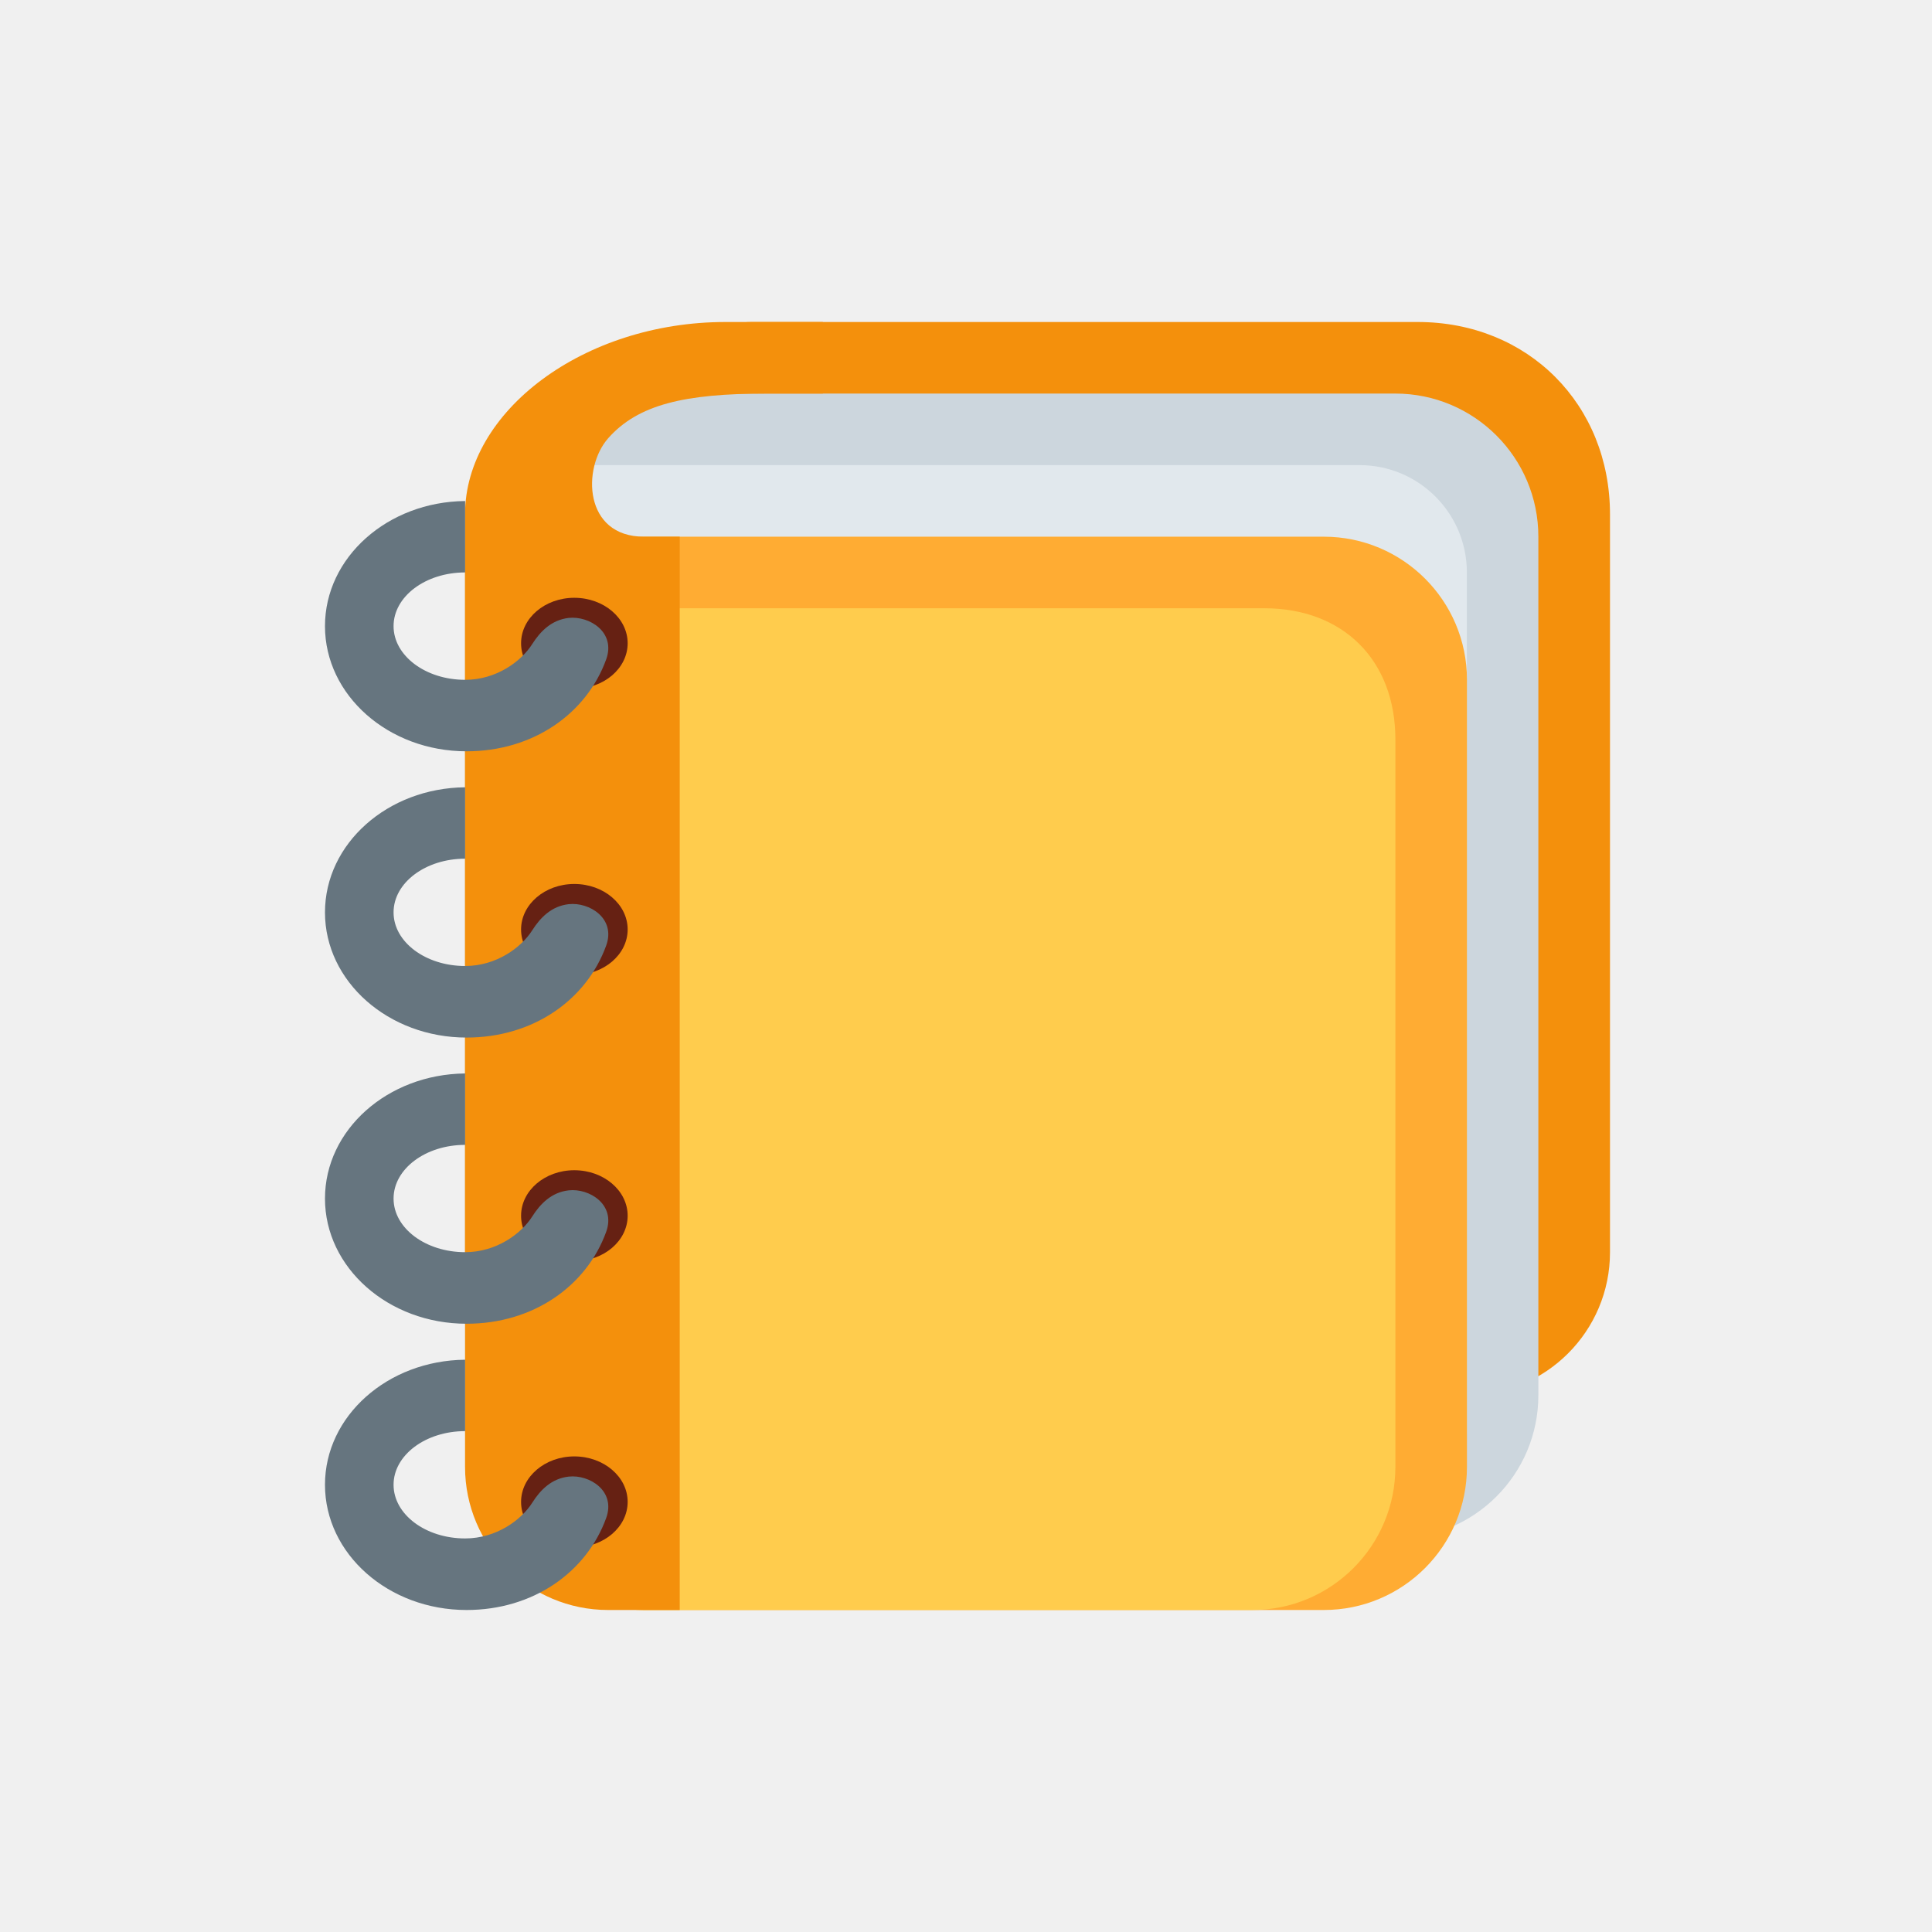
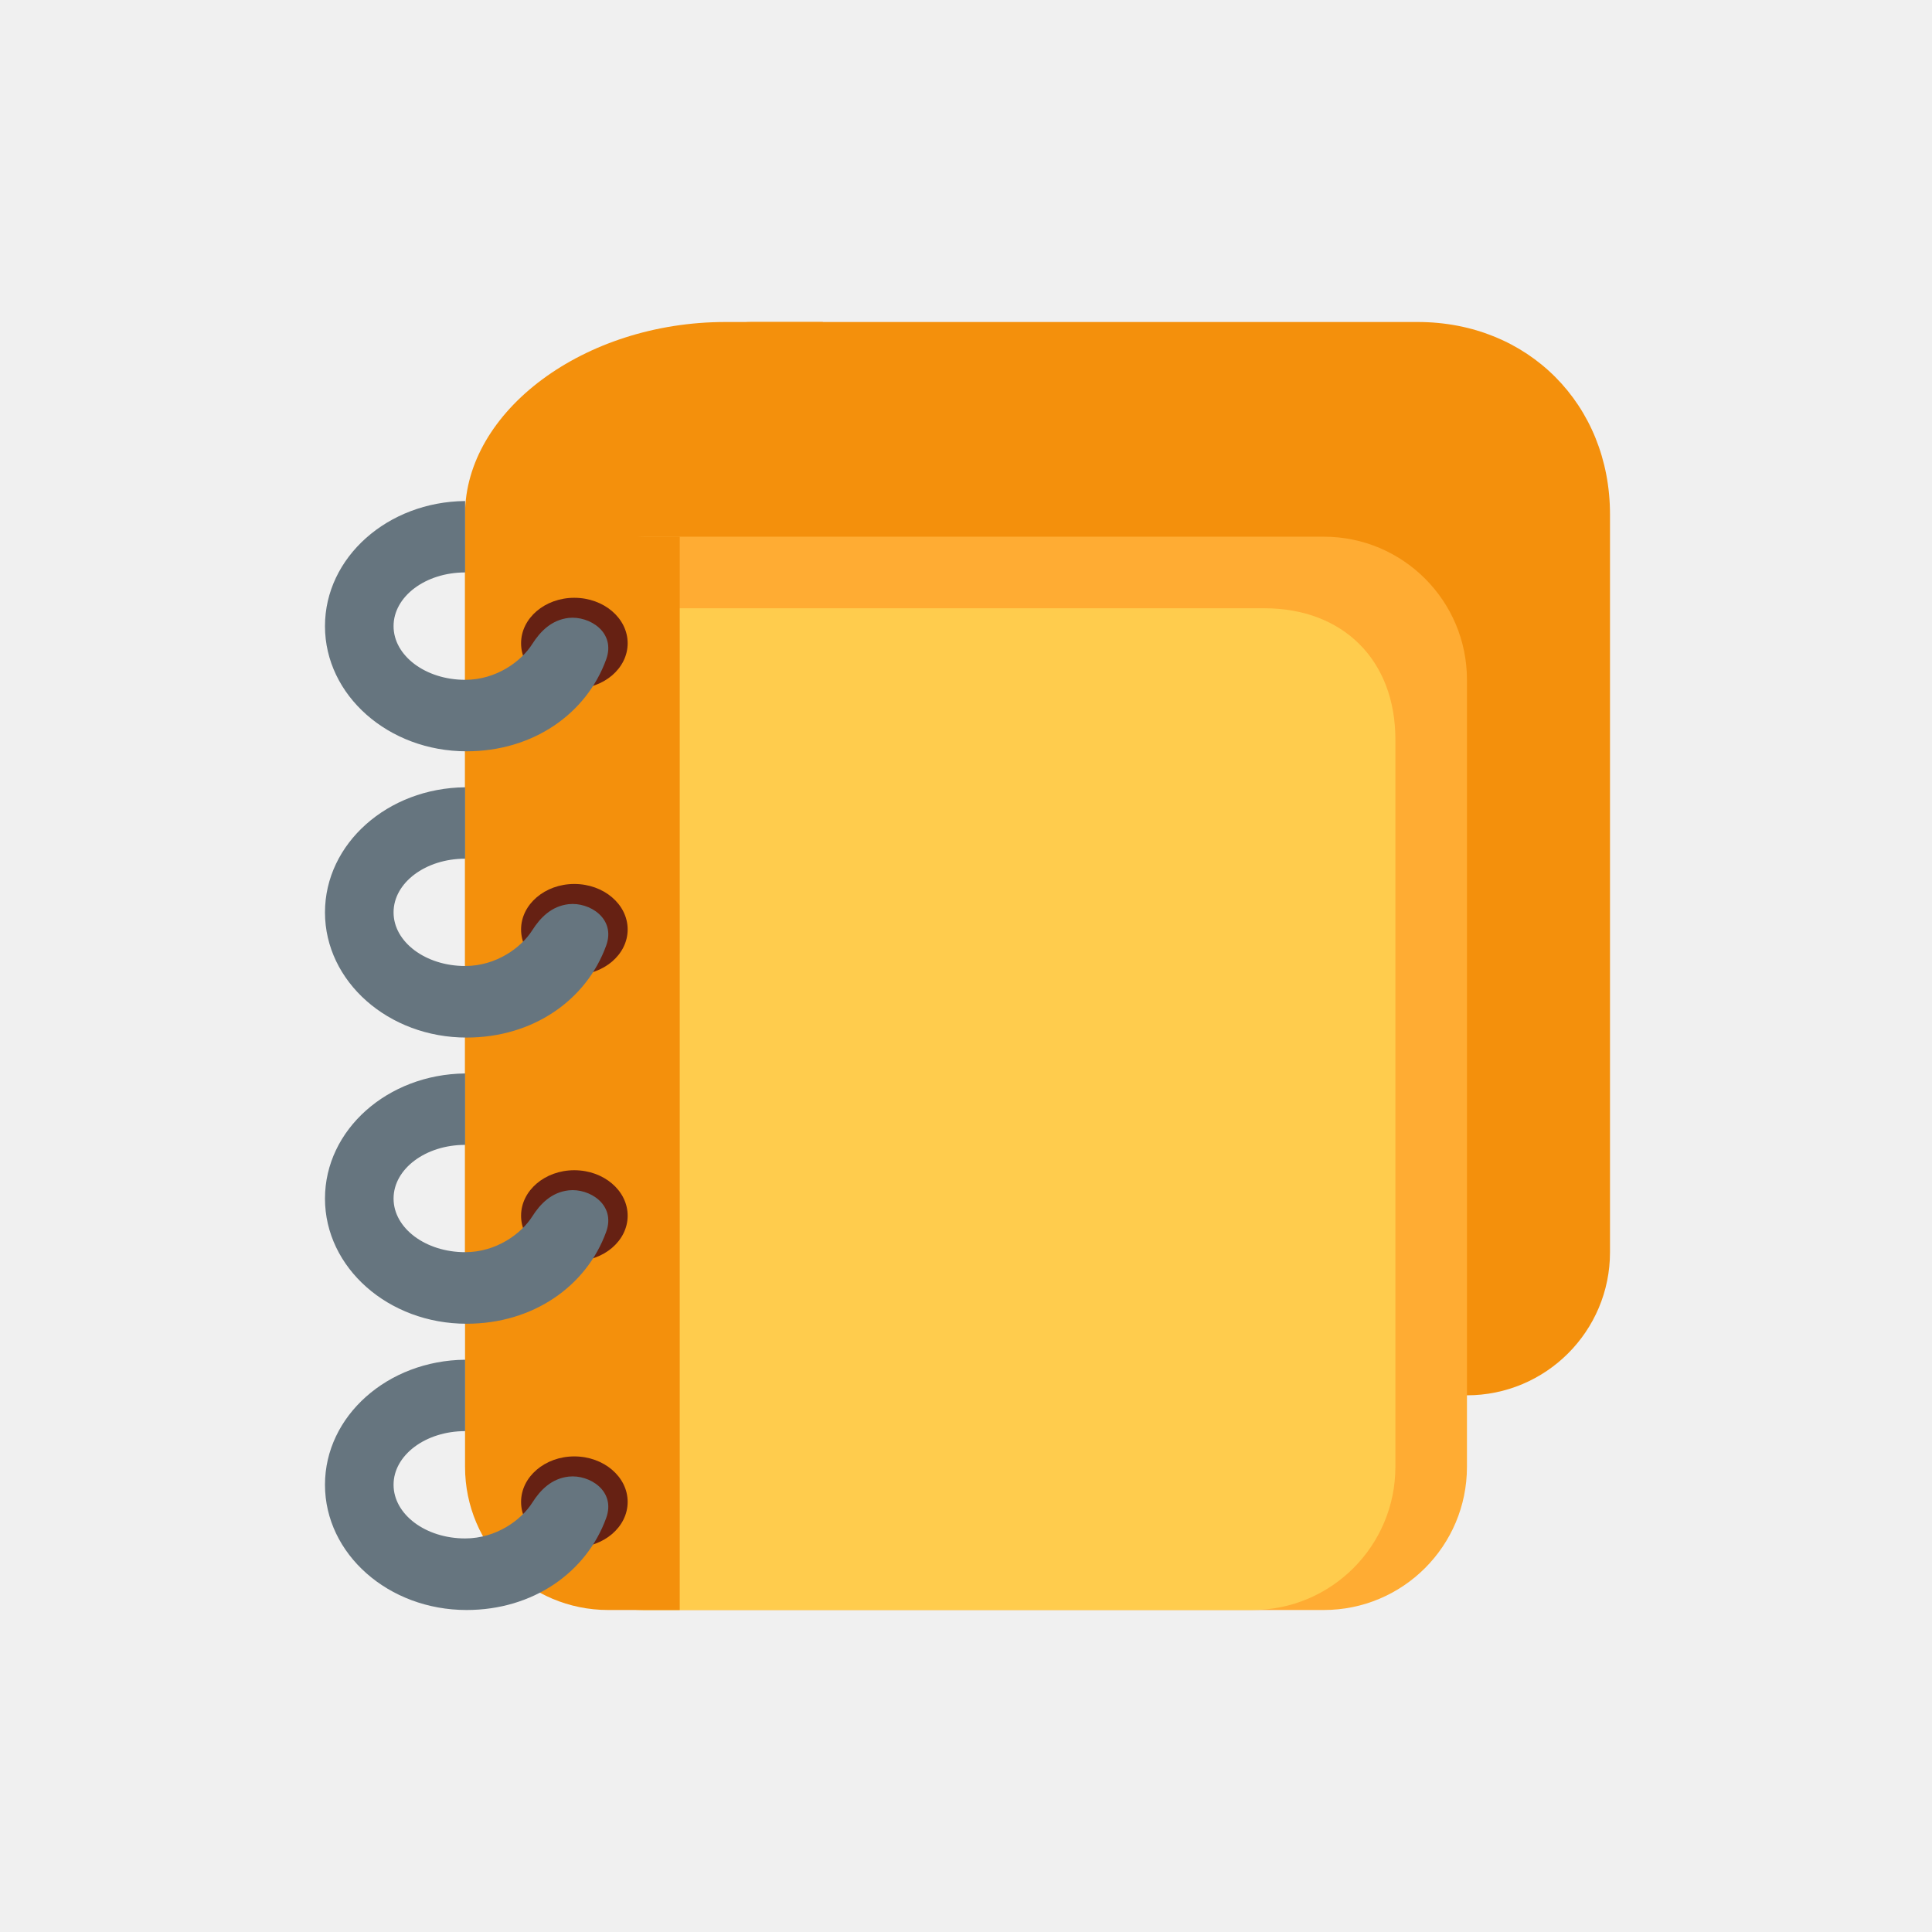
<svg xmlns="http://www.w3.org/2000/svg" width="24" height="24" viewBox="0 0 24 24" fill="none">
  <g id="Feature Icons and Logos">
    <g id="Content">
      <g id="Misc Icons / Emoji Icon">
        <g id="Misc Icons / Emoji Icon content">
          <g id="Misc Icons / Emoji Icon grid">
            <g id="Misc Icons / Emoji Icon grid_2">
              <g id="Component Group / Misc Icons / Emoji Icon">
                <g id="emoji-icon/sm">
                  <g id="ð" clip-path="url(#clip0_381_25439)">
                    <path id="Vector" d="M20 15.556C20 16.537 19.204 17.333 18.222 17.333H7.555C6.573 17.333 5.777 16.537 5.777 15.556V6.806C5.777 5.824 8.351 4 9.333 4H17.611C18.986 4 20 5.028 20 6.389V15.556Z" fill="#F4900C" />
-                     <path id="Vector_2" d="M19.11 17.333C19.11 18.315 18.314 19.111 17.333 19.111H8.444C7.462 19.111 6.666 18.315 6.666 17.333V6.667C6.666 4.836 6.657 4.889 8.888 4.889H17.333C18.314 4.889 19.11 5.685 19.11 6.667V17.333Z" fill="#CCD6DD" />
-                     <path id="Vector_3" d="M18.222 17.778C18.222 18.514 17.625 19.111 16.889 19.111H7.111C6.374 19.111 5.777 18.514 5.777 17.778V7.111C5.777 6.375 6.374 5.778 7.111 5.778H16.889C17.625 5.778 18.222 6.375 18.222 7.111V17.778Z" fill="#E1E8ED" />
                    <path id="Vector_4" d="M18.223 18.222C18.223 19.204 17.427 20 16.445 20H8C7.019 20 6.223 19.204 6.223 18.222V8.444C6.223 7.463 7.019 6.667 8 6.667H16.445C17.427 6.667 18.223 7.463 18.223 8.444V18.222Z" fill="#FFAC33" />
                    <path id="Vector_5" d="M17.334 18.222C17.334 19.204 16.538 20 15.556 20H8C7.019 20 6.223 19.204 6.223 18.222V9.333C6.223 8.352 7.019 7.556 8 7.556H15.705C16.687 7.556 17.334 8.203 17.334 9.185V18.222Z" fill="#FFCC4D" />
                    <path id="Vector_6" d="M8 6.667C7.249 6.667 7.23 5.812 7.555 5.444C7.925 5.026 8.5 4.889 9.528 4.889H10.222V4H9.013C7.249 4 5.777 5.111 5.777 6.389V18.222C5.777 19.204 6.573 20 7.555 20H8.444V6.667H8Z" fill="#F4900C" />
                    <path id="Vector_7" d="M7.797 18.657C7.797 18.969 7.5 19.222 7.134 19.222C6.769 19.222 6.473 18.969 6.473 18.657C6.473 18.346 6.769 18.092 7.134 18.092C7.5 18.092 7.797 18.345 7.797 18.657Z" fill="#662113" />
                    <path id="Vector_8" d="M7.064 18.343C6.851 18.367 6.712 18.509 6.612 18.667C6.476 18.882 6.165 19.111 5.778 19.111C5.287 19.111 4.889 18.813 4.889 18.444C4.889 18.076 5.287 17.778 5.778 17.778V16.891C4.815 16.9 4.037 17.591 4.037 18.444C4.037 19.304 4.825 20 5.796 20C6.62 20 7.284 19.535 7.53 18.858C7.653 18.521 7.322 18.314 7.064 18.343Z" fill="#66757F" />
                    <path id="Vector_9" d="M7.797 15.102C7.797 15.414 7.5 15.667 7.134 15.667C6.769 15.667 6.473 15.414 6.473 15.102C6.473 14.79 6.769 14.537 7.134 14.537C7.5 14.537 7.797 14.79 7.797 15.102Z" fill="#662113" />
                    <path id="Vector_10" d="M7.064 14.787C6.851 14.811 6.712 14.954 6.612 15.111C6.476 15.326 6.165 15.555 5.778 15.555C5.287 15.555 4.889 15.257 4.889 14.889C4.889 14.52 5.287 14.222 5.778 14.222V13.335C4.815 13.344 4.037 14.035 4.037 14.889C4.037 15.748 4.825 16.444 5.796 16.444C6.62 16.444 7.284 15.98 7.53 15.303C7.653 14.965 7.322 14.758 7.064 14.787Z" fill="#66757F" />
                    <path id="Vector_11" d="M7.797 11.546C7.797 11.858 7.5 12.111 7.134 12.111C6.769 12.111 6.473 11.858 6.473 11.546C6.473 11.235 6.769 10.981 7.134 10.981C7.5 10.981 7.797 11.234 7.797 11.546Z" fill="#662113" />
                    <path id="Vector_12" d="M7.064 11.232C6.851 11.256 6.712 11.399 6.612 11.556C6.476 11.771 6.165 12 5.778 12C5.287 12 4.889 11.702 4.889 11.334C4.889 10.965 5.287 10.667 5.778 10.667V9.78C4.815 9.789 4.037 10.48 4.037 11.334C4.037 12.193 4.825 12.889 5.796 12.889C6.62 12.889 7.284 12.425 7.53 11.747C7.653 11.41 7.322 11.203 7.064 11.232Z" fill="#66757F" />
                    <path id="Vector_13" d="M7.797 7.991C7.797 8.303 7.5 8.556 7.134 8.556C6.769 8.556 6.473 8.303 6.473 7.991C6.473 7.679 6.769 7.426 7.134 7.426C7.5 7.426 7.797 7.679 7.797 7.991Z" fill="#662113" />
                    <path id="Vector_14" d="M7.064 7.676C6.851 7.701 6.712 7.843 6.612 8C6.476 8.216 6.165 8.445 5.778 8.445C5.287 8.445 4.889 8.146 4.889 7.778C4.889 7.409 5.287 7.111 5.778 7.111V6.224C4.815 6.233 4.037 6.924 4.037 7.778C4.037 8.637 4.825 9.333 5.796 9.333C6.62 9.333 7.284 8.869 7.53 8.192C7.653 7.854 7.322 7.648 7.064 7.676Z" fill="#66757F" />
                  </g>
                </g>
              </g>
            </g>
          </g>
        </g>
      </g>
    </g>
  </g>
  <defs>
    <clipPath id="clip0_381_25439">
      <rect width="16" height="16" fill="white" transform="translate(4 4)" />
    </clipPath>
  </defs>
</svg>
